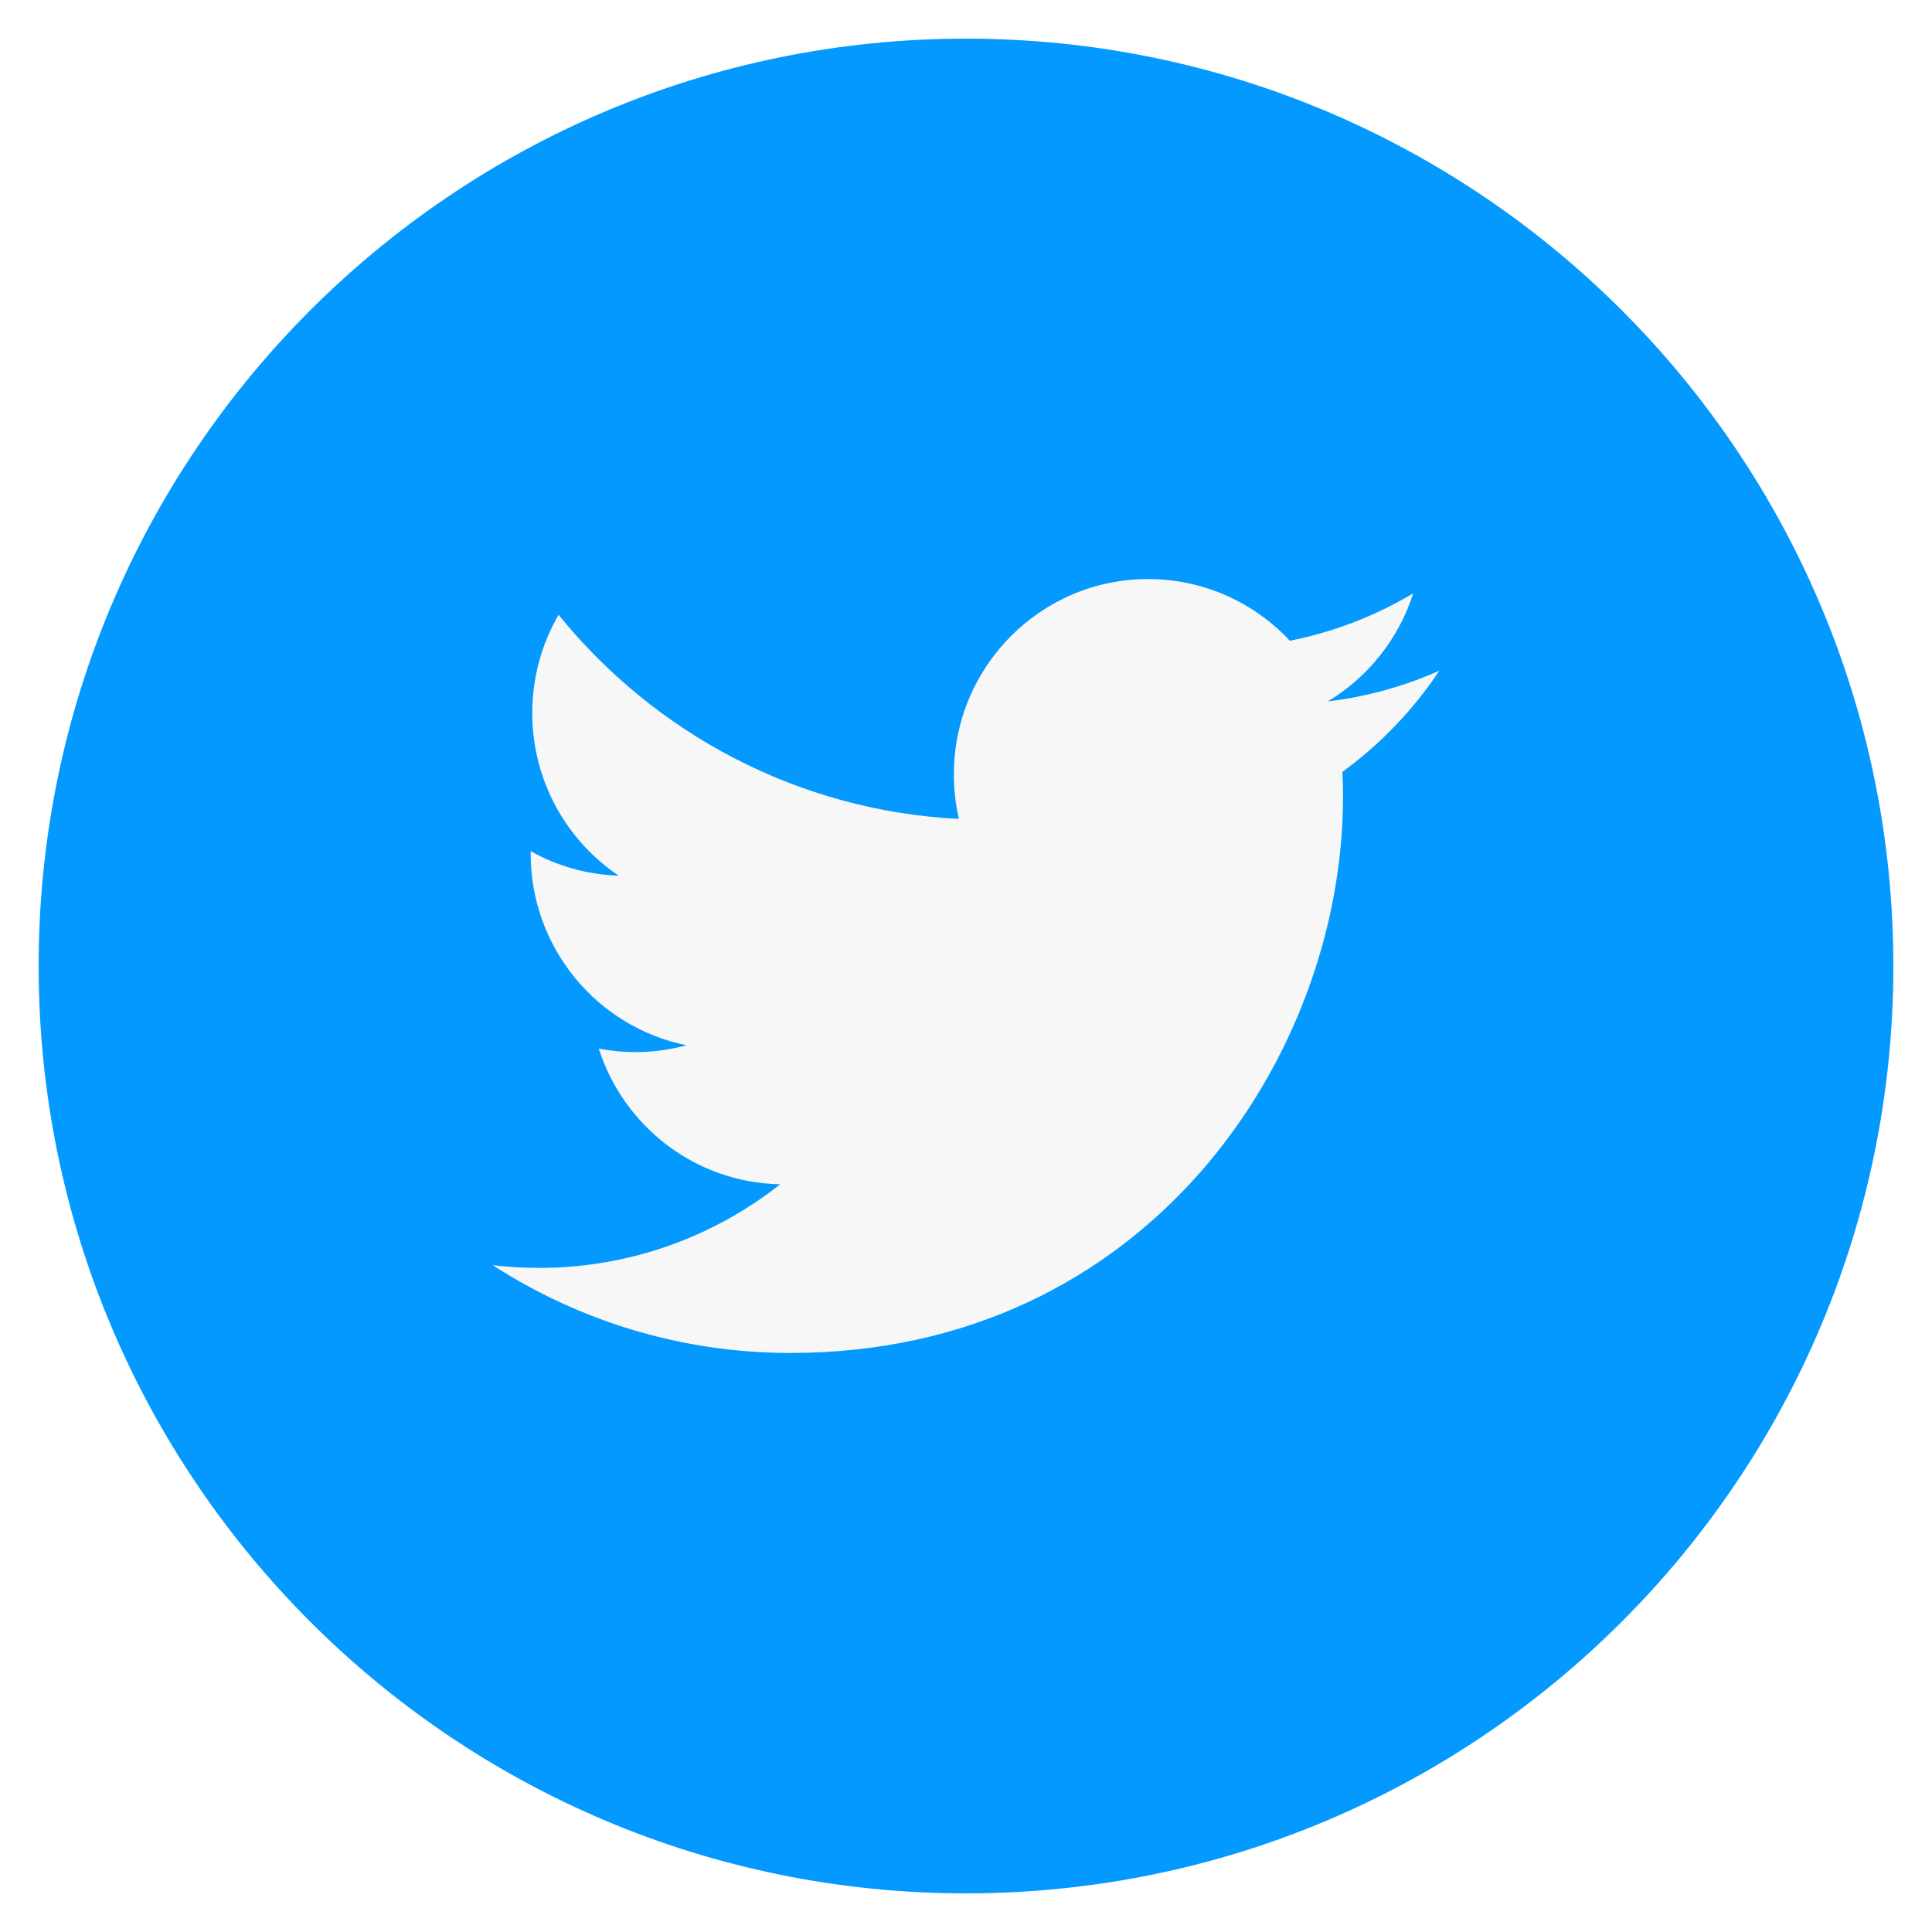
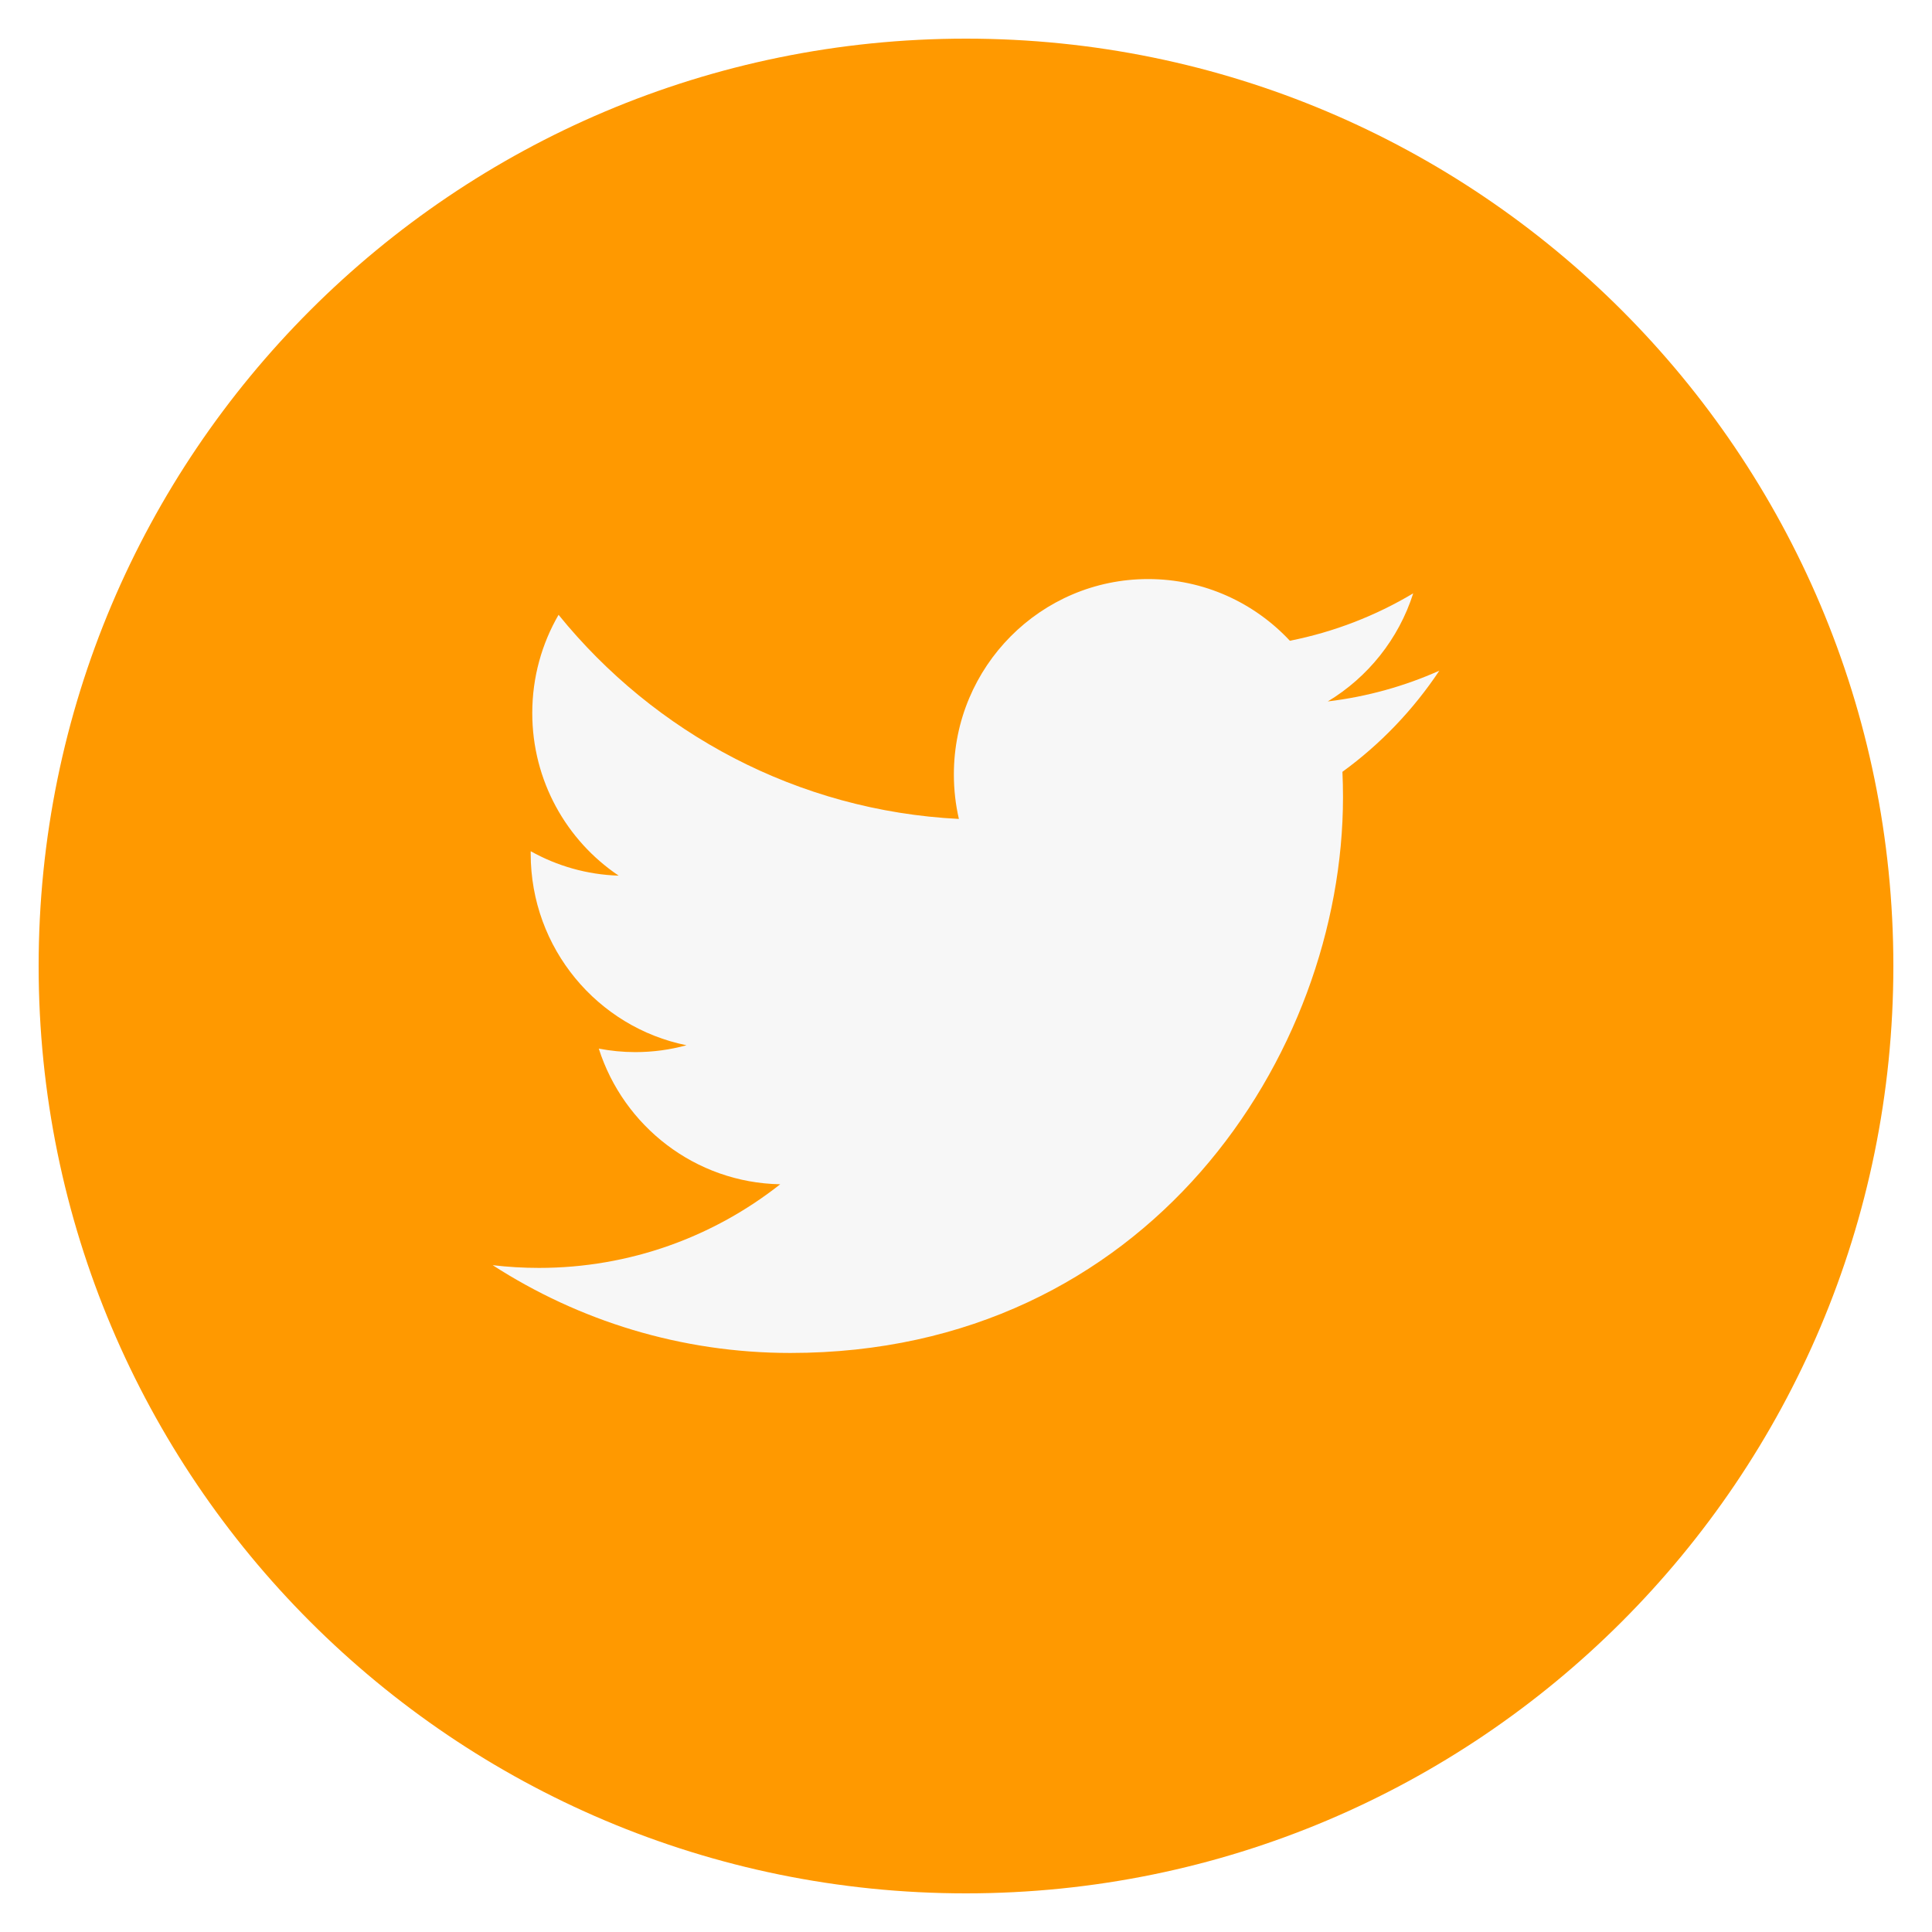
<svg xmlns="http://www.w3.org/2000/svg" id="twitter" class="custom-icon" version="1.1" viewBox="0 0 100 100">
-   <circle class="outer-shape" cx="50" cy="50" r="48" style="opacity: 1; fill: rgb(3, 153, 255);" />
+   <circle class="outer-shape" cx="50" cy="50" r="48" style="opacity: 1; fill: rgb(255, 153, 0);" />
  <path class="inner-shape" style="opacity:1;fill:#f7f7f7;" transform="translate(25,25) scale(0.5)" d="M99.001,19.428c-3.606,1.608-7.48,2.695-11.547,3.184c4.15-2.503,7.338-6.466,8.841-11.189 c-3.885,2.318-8.187,4-12.768,4.908c-3.667-3.931-8.893-6.387-14.676-6.387c-11.104,0-20.107,9.054-20.107,20.223 c0,1.585,0.177,3.128,0.52,4.609c-16.71-0.845-31.525-8.895-41.442-21.131C6.092,16.633,5.1,20.107,5.1,23.813 c0,7.017,3.55,13.208,8.945,16.834c-3.296-0.104-6.397-1.014-9.106-2.529c-0.002,0.085-0.002,0.17-0.002,0.255 c0,9.799,6.931,17.972,16.129,19.831c-1.688,0.463-3.463,0.71-5.297,0.71c-1.296,0-2.555-0.127-3.783-0.363 c2.559,8.034,9.984,13.882,18.782,14.045c-6.881,5.424-15.551,8.657-24.971,8.657c-1.623,0-3.223-0.096-4.796-0.282 c8.898,5.738,19.467,9.087,30.82,9.087c36.982,0,57.206-30.817,57.206-57.543c0-0.877-0.02-1.748-0.059-2.617 C92.896,27.045,96.305,23.482,99.001,19.428z" />
</svg>
